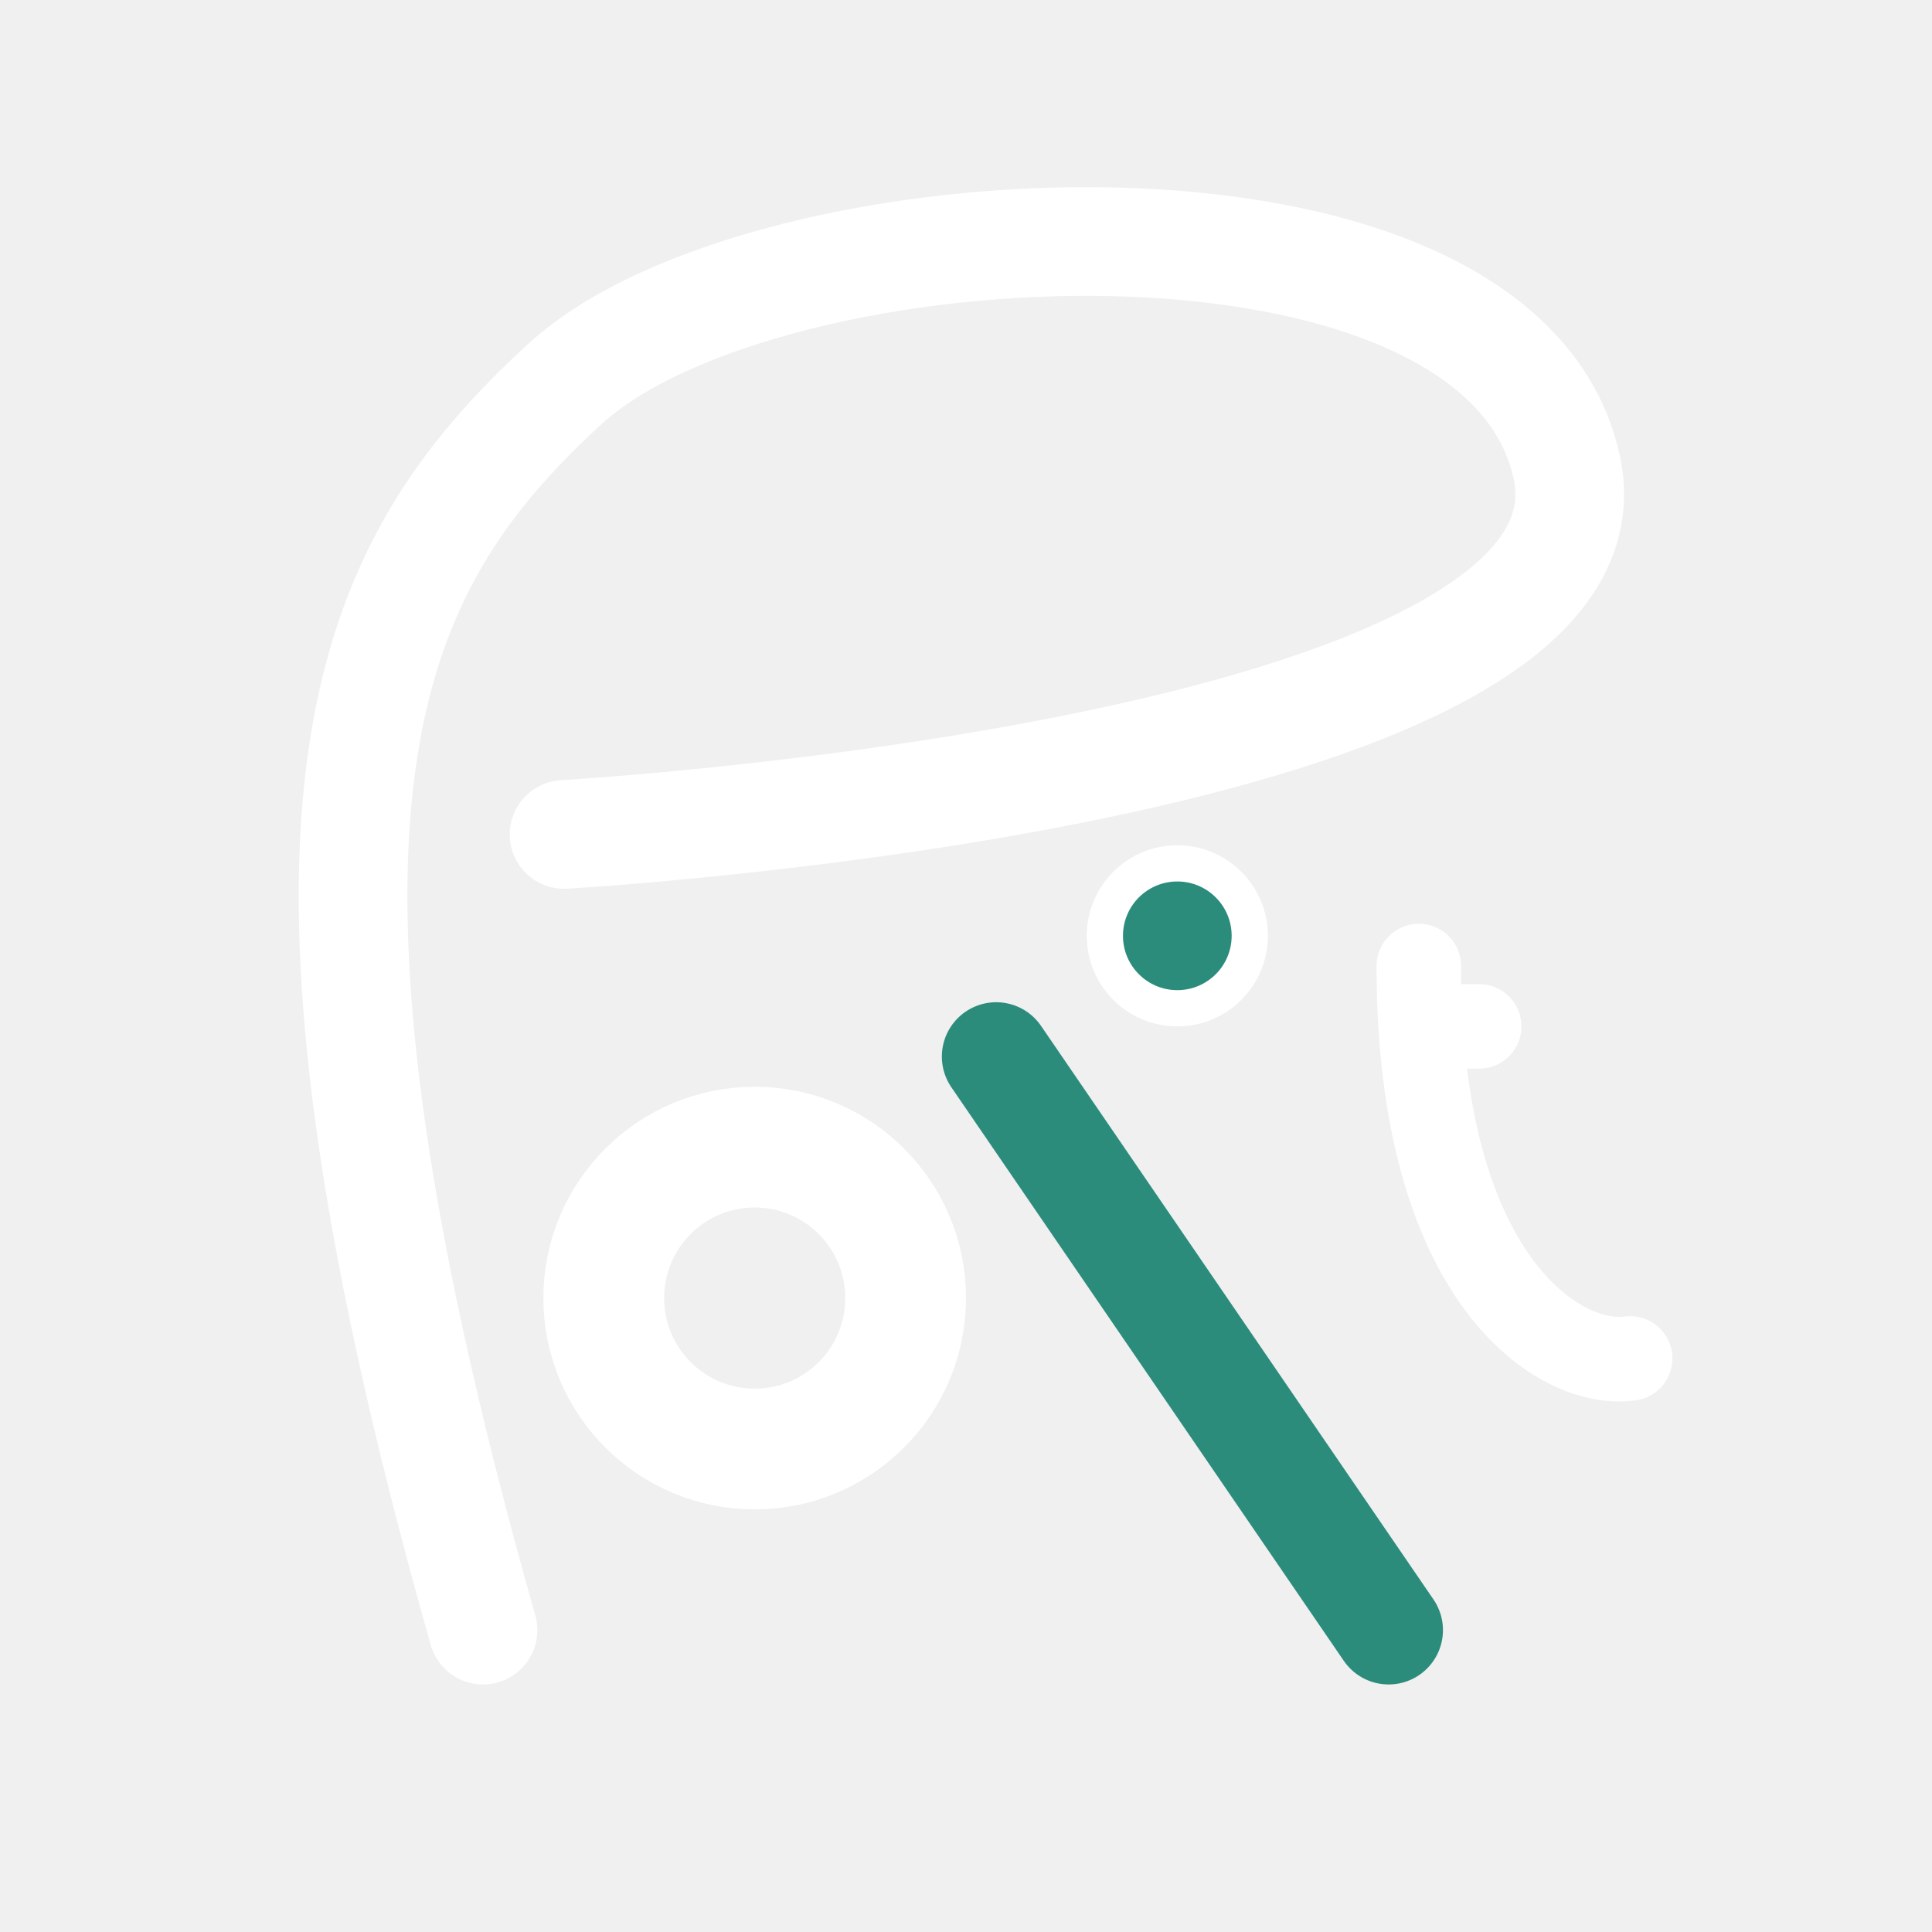
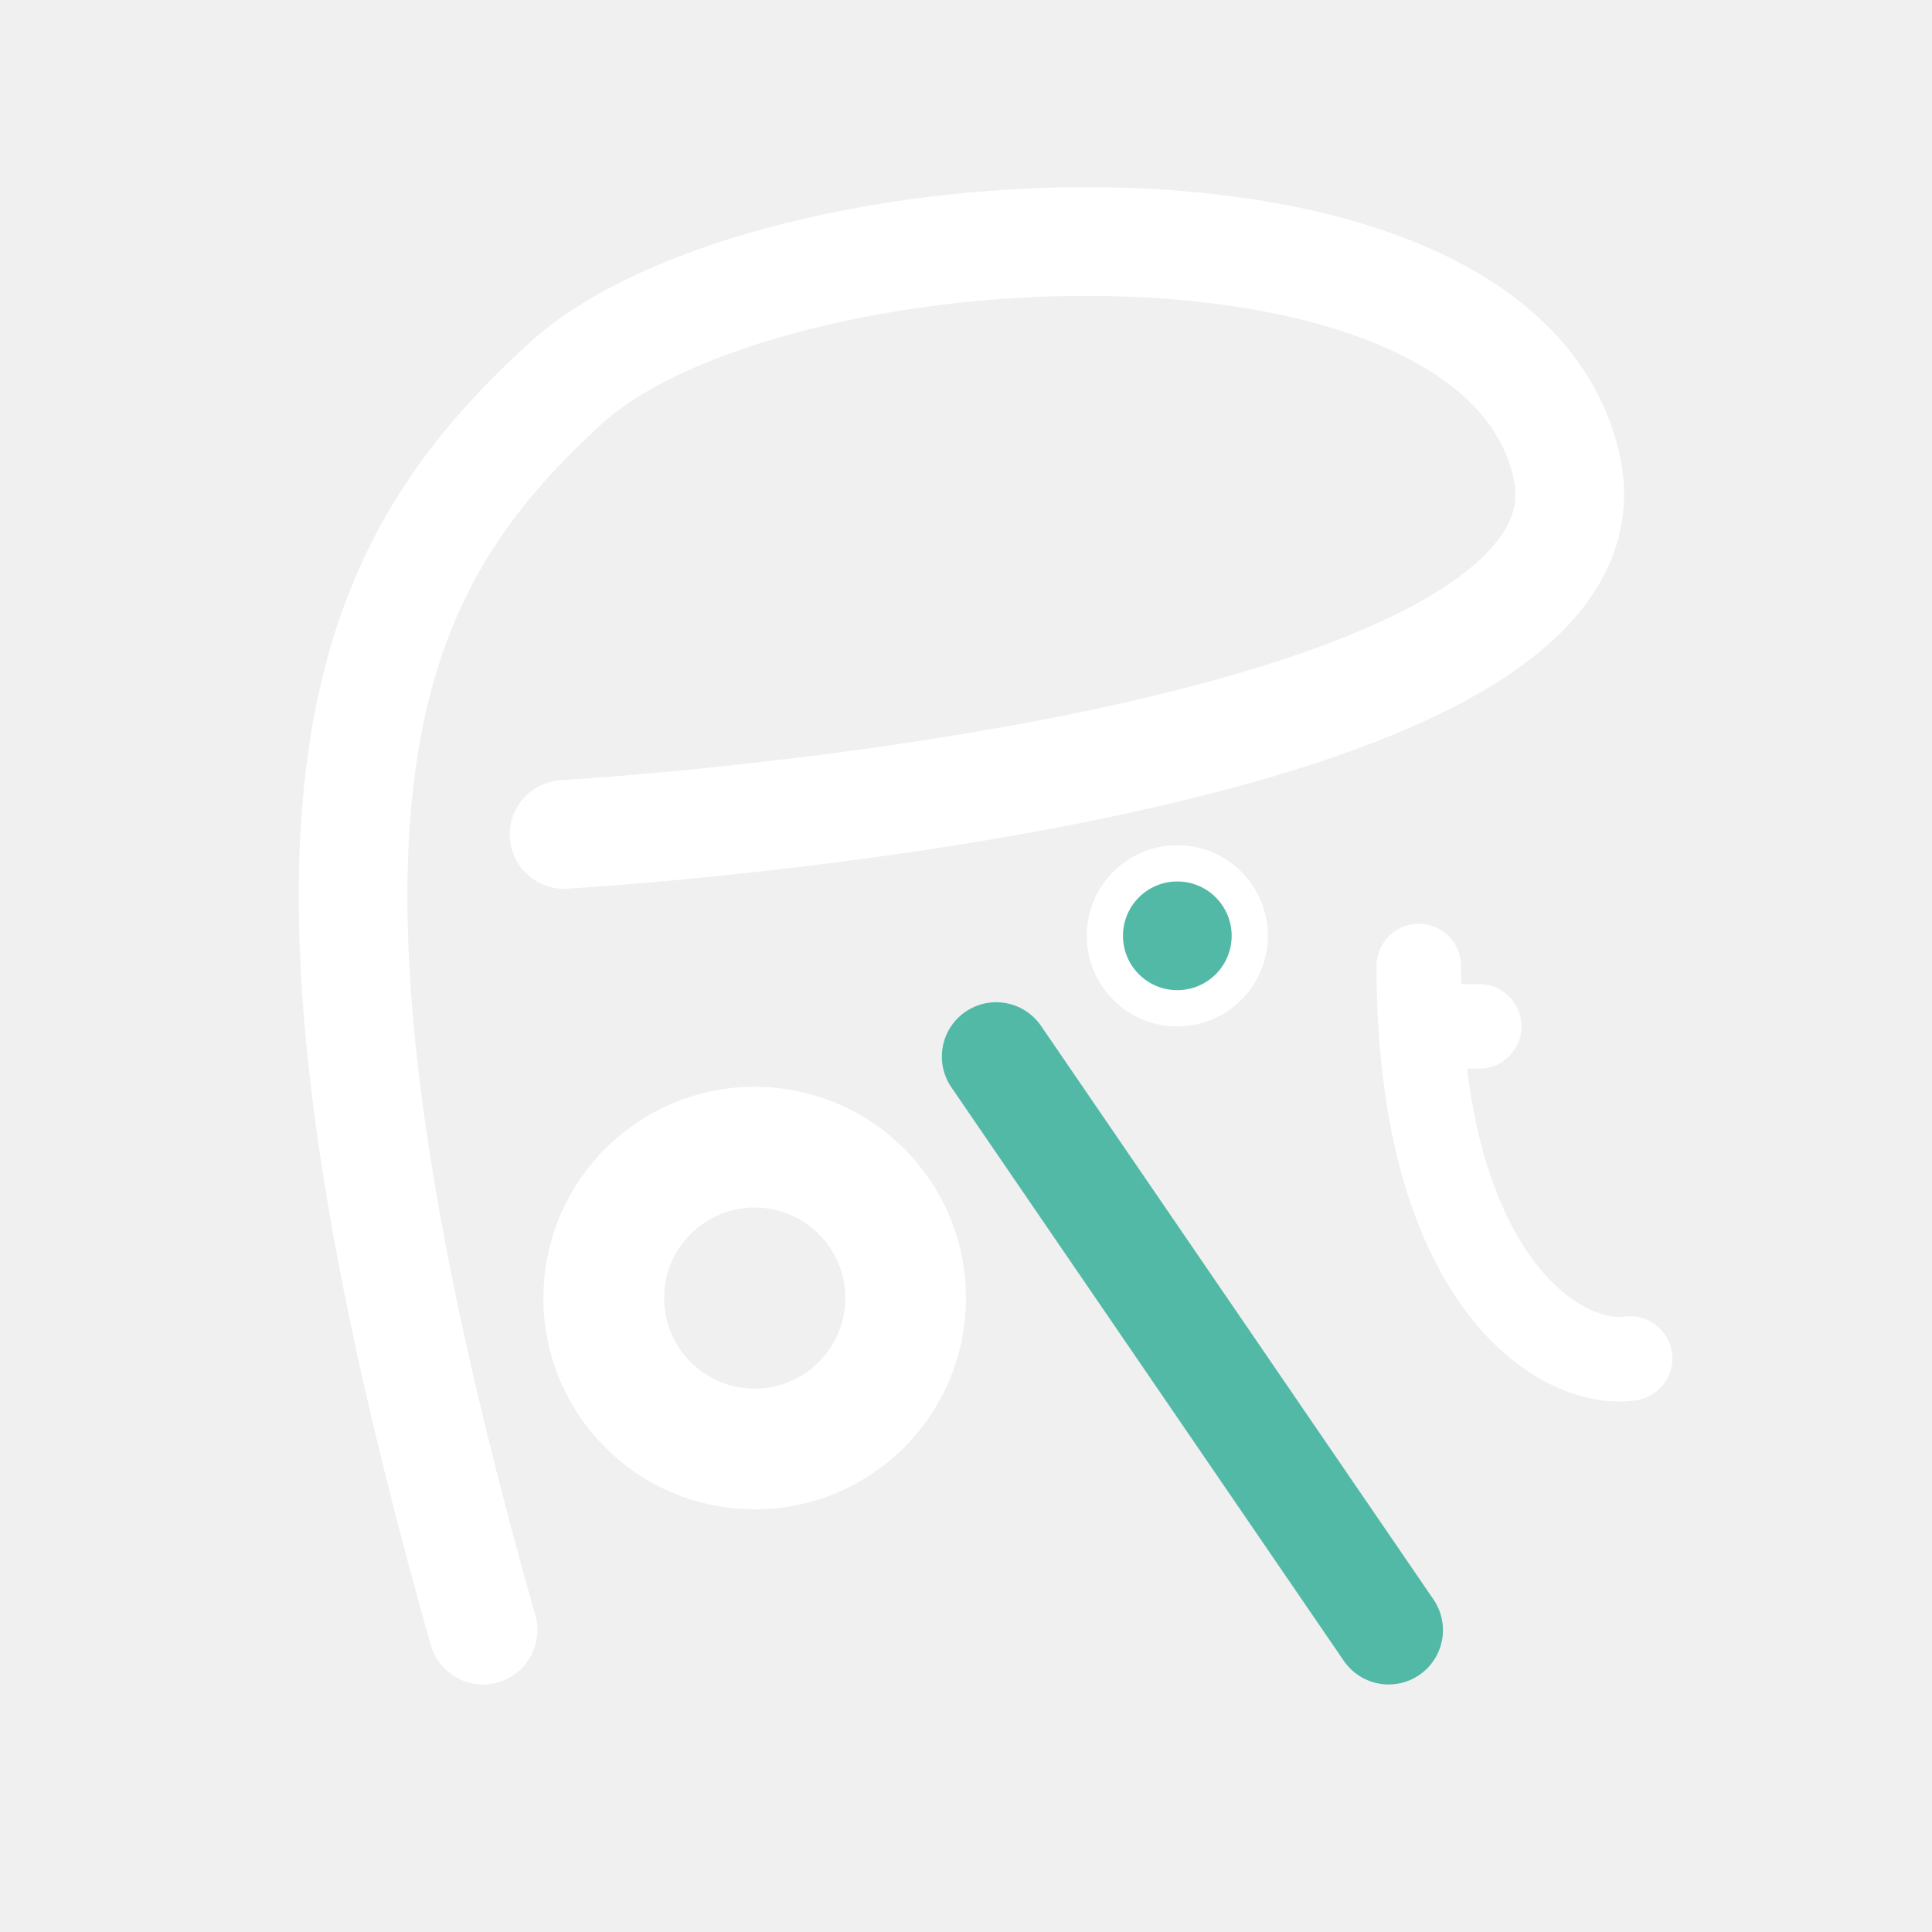
<svg xmlns="http://www.w3.org/2000/svg" width="32" height="32" viewBox="0 0 32 32" fill="none">
  <g clip-path="url(#clip0_20_2)">
    <path d="M8 27C4.125 13.314 6.038 9.399 9.36 6.357C12.681 3.316 24.843 2.669 25.95 7.738C27.057 12.807 9.343 13.821 9.343 13.821" stroke="white" stroke-width="1.8" stroke-linecap="round" />
-     <path d="M20.7 15.5C20.7 16.163 20.163 16.7 19.5 16.7C18.837 16.7 18.3 16.163 18.3 15.5C18.3 14.837 18.837 14.3 19.5 14.3C20.163 14.3 20.7 14.837 20.7 15.5Z" fill="#2C8C7C" stroke="white" stroke-width="0.6" />
+     <path d="M20.7 15.5C20.7 16.163 20.163 16.7 19.5 16.7C18.837 16.7 18.3 16.163 18.3 15.5C18.3 14.837 18.837 14.3 19.5 14.3C20.163 14.3 20.7 14.837 20.7 15.5Z" fill="#52B9A6" stroke="white" stroke-width="0.6" />
    <circle cx="12.5" cy="21.5" r="2.5" stroke="white" stroke-width="2" />
    <path d="M23.5 16C23.5 21.2 25.833 22.667 27 22.5" stroke="white" stroke-width="1.4" stroke-linecap="round" />
    <path d="M24.5 17.7C24.887 17.7 25.2 17.387 25.2 17C25.2 16.613 24.887 16.3 24.5 16.3V17.7ZM23.5 17.7H24.5V16.3H23.5V17.7Z" fill="white" />
-     <path d="M16.5 17.5L23 27" stroke="#2C8C7C" stroke-width="1.8" stroke-linecap="round" />
+     <path d="M16.5 17.5L23 27" stroke="#52B9A6" stroke-width="1.8" stroke-linecap="round" />
  </g>
  <defs>
    <clipPath id="clip0_20_2">
      <rect width="32" height="32" fill="white" />
    </clipPath>
  </defs>
</svg>
